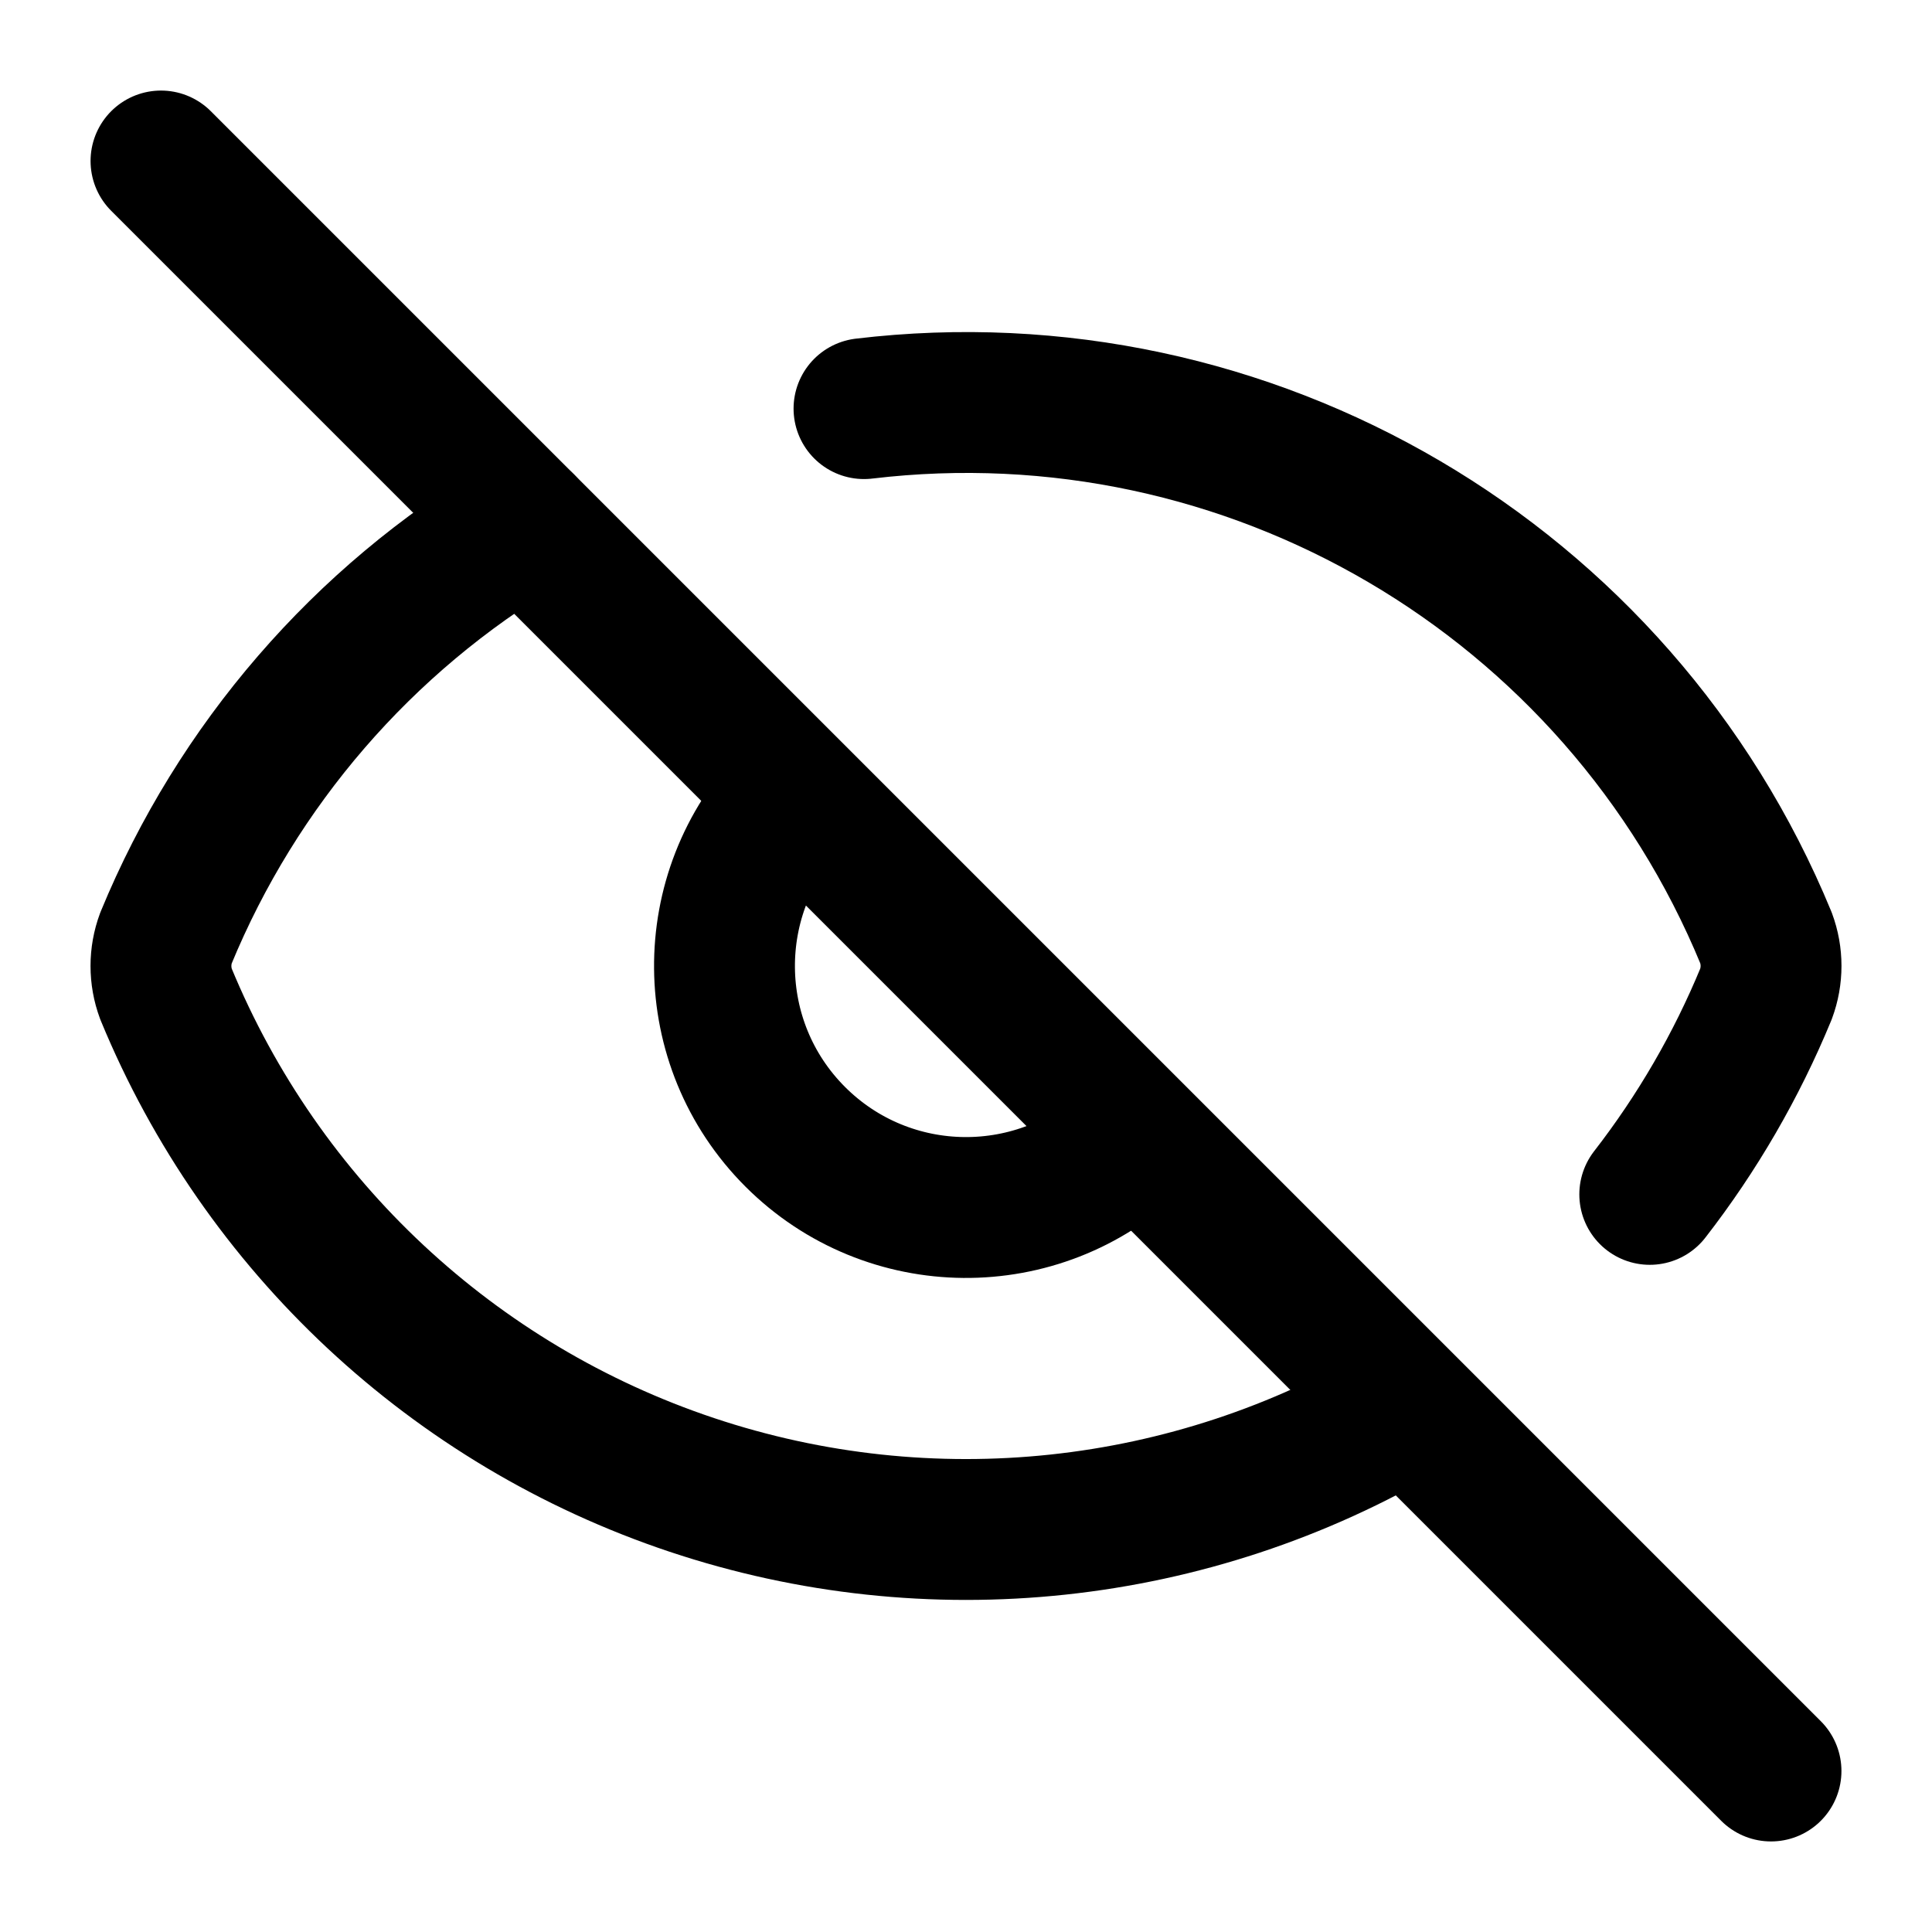
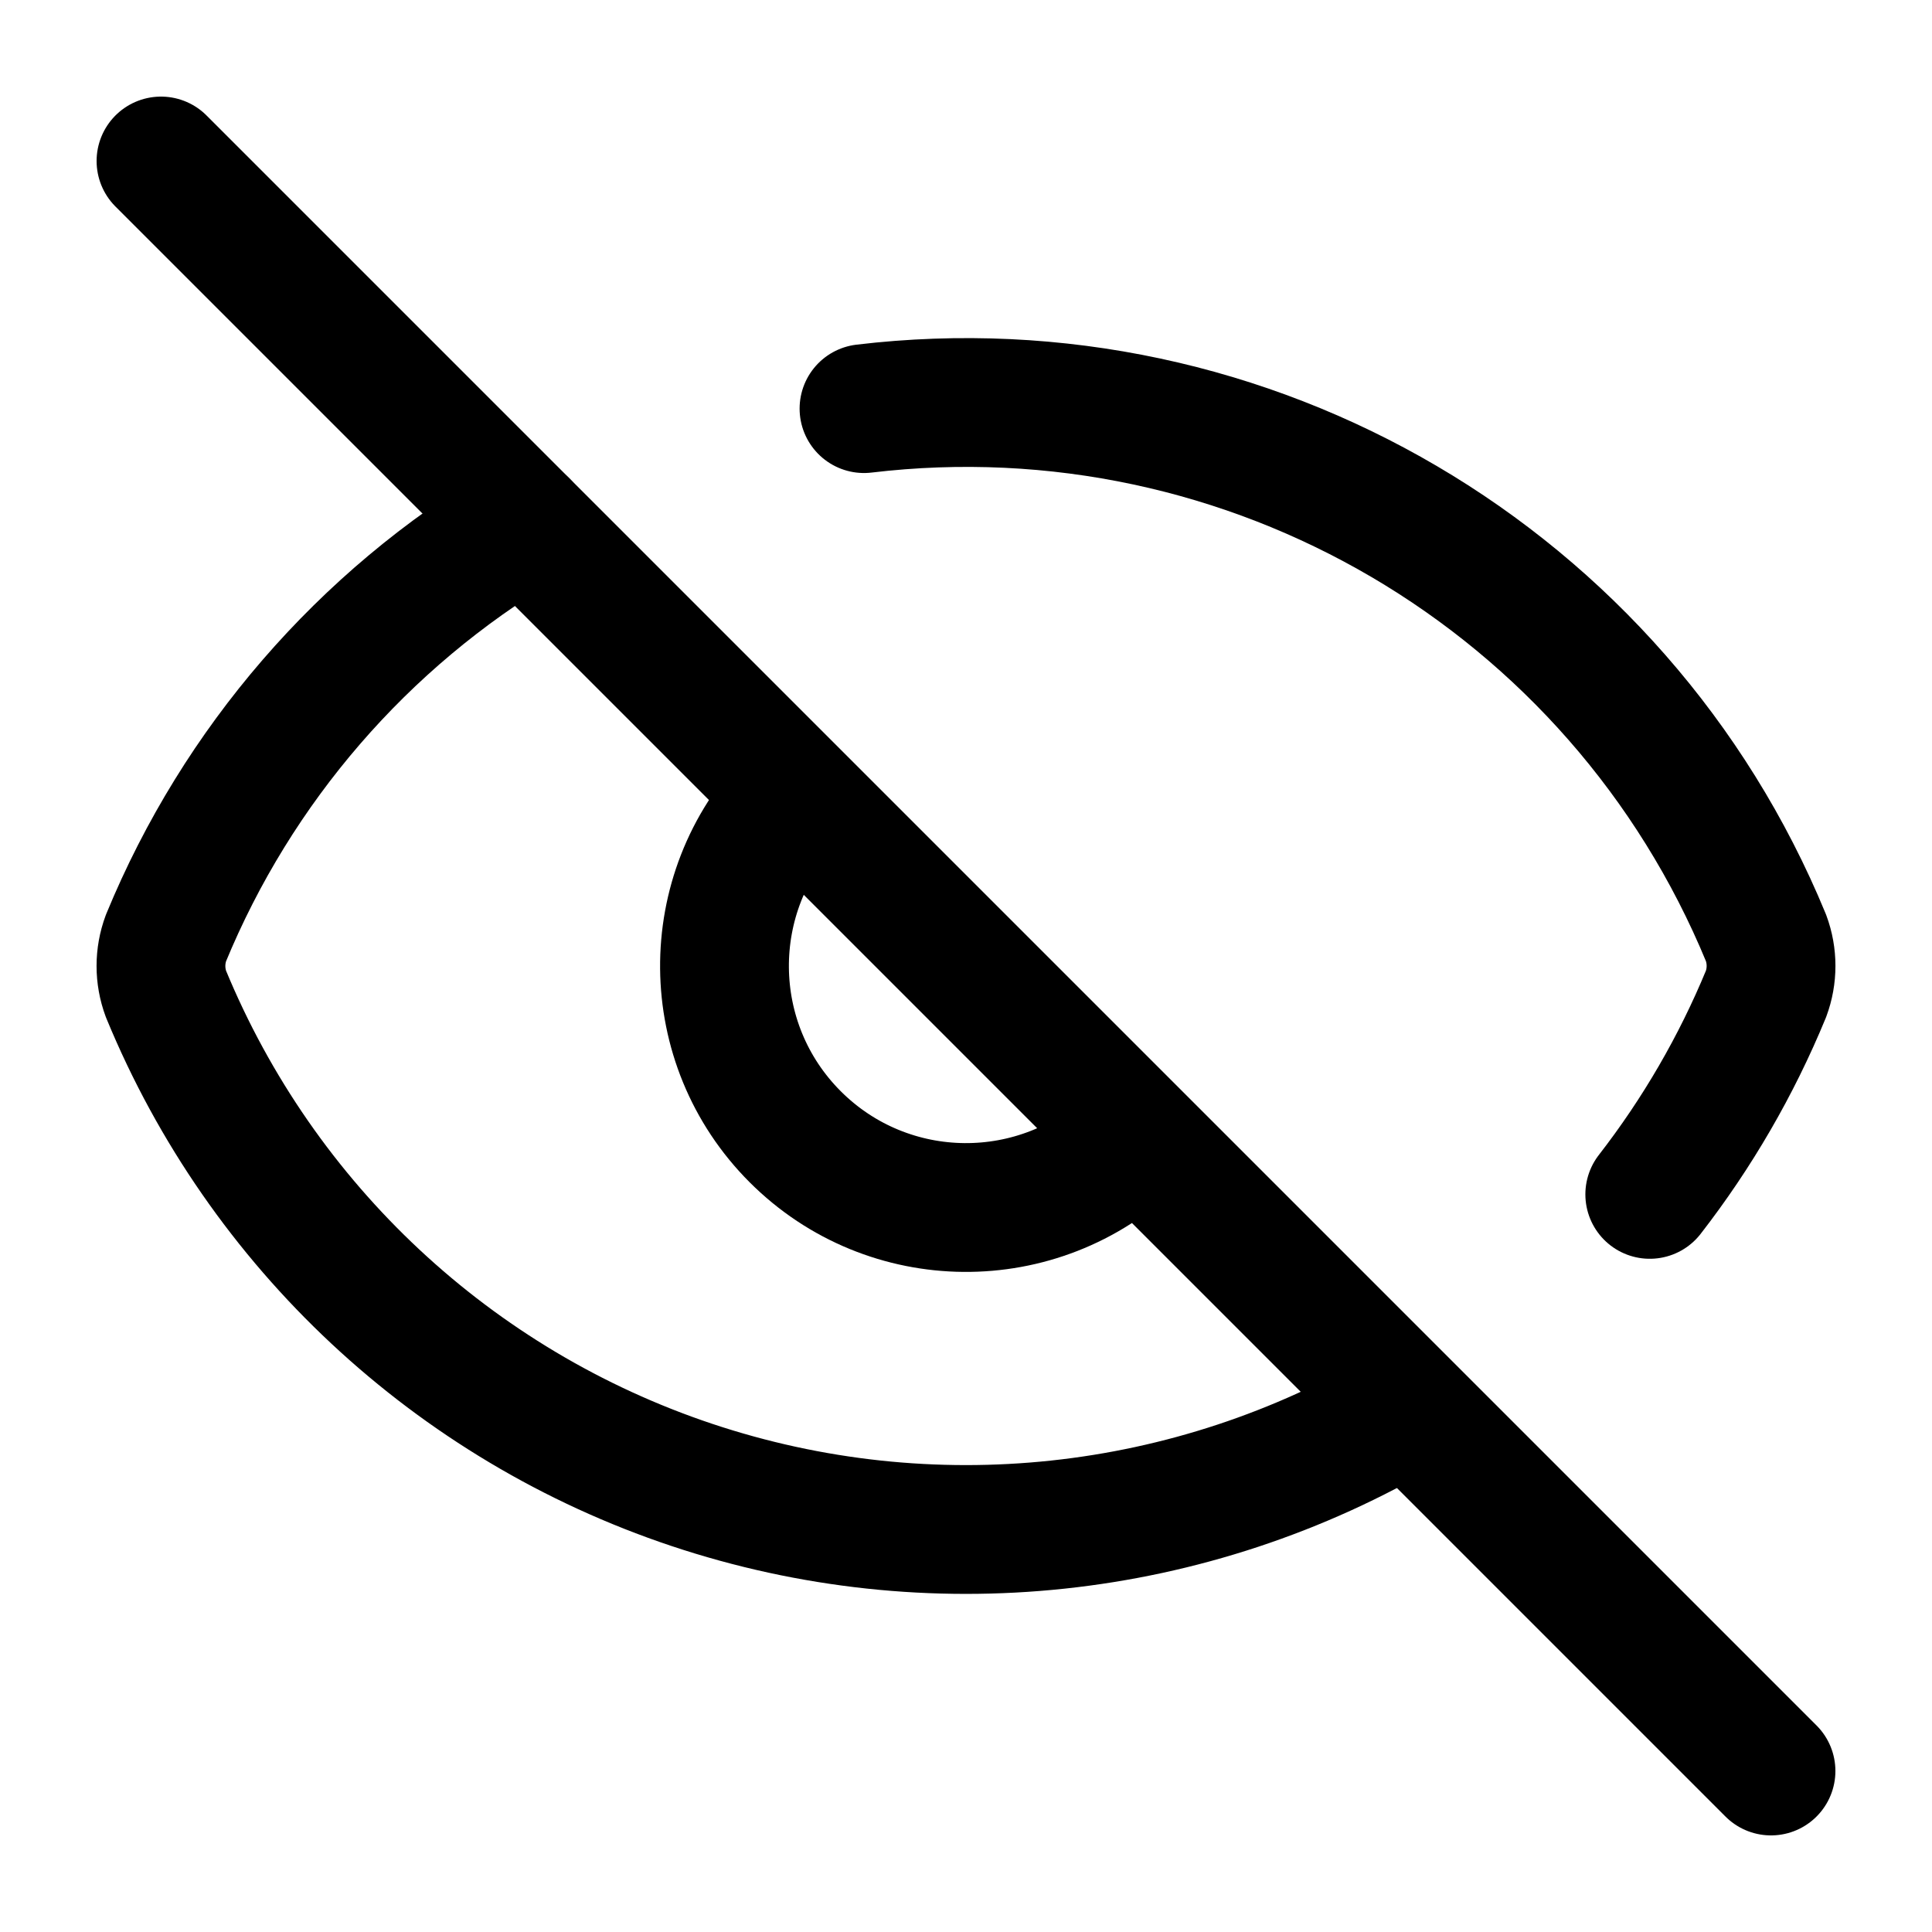
- <svg xmlns="http://www.w3.org/2000/svg" class="icono{% if clase %} {{ clase }}{% endif %}" aria-hidden="true" focusable="false" viewBox="0 0 24 24" fill="none" stroke="currentColor" stroke-width="1.75" stroke-linecap="round" stroke-linejoin="round">
+ <svg xmlns="http://www.w3.org/2000/svg" class="icono{% if clase %} {{ clase }}{% endif %}" aria-hidden="true" focusable="false" viewBox="0 0 24 24" fill="none" stroke="currentColor" stroke-width="1.6" stroke-linecap="round" stroke-linejoin="round">
  <path d="M10.733 5.076a10.744 10.744 0 0 1 11.205 6.575 1 1 0 0 1 0 .696 10.747 10.747 0 0 1-1.444 2.49" />
  <path d="M14.084 14.158a3 3 0 0 1-4.242-4.242" />
  <path d="M17.479 17.499a10.75 10.75 0 0 1-15.417-5.151 1 1 0 0 1 0-.696 10.75 10.75 0 0 1 4.446-5.143" />
  <path d="m2 2 20 20" />
</svg>
